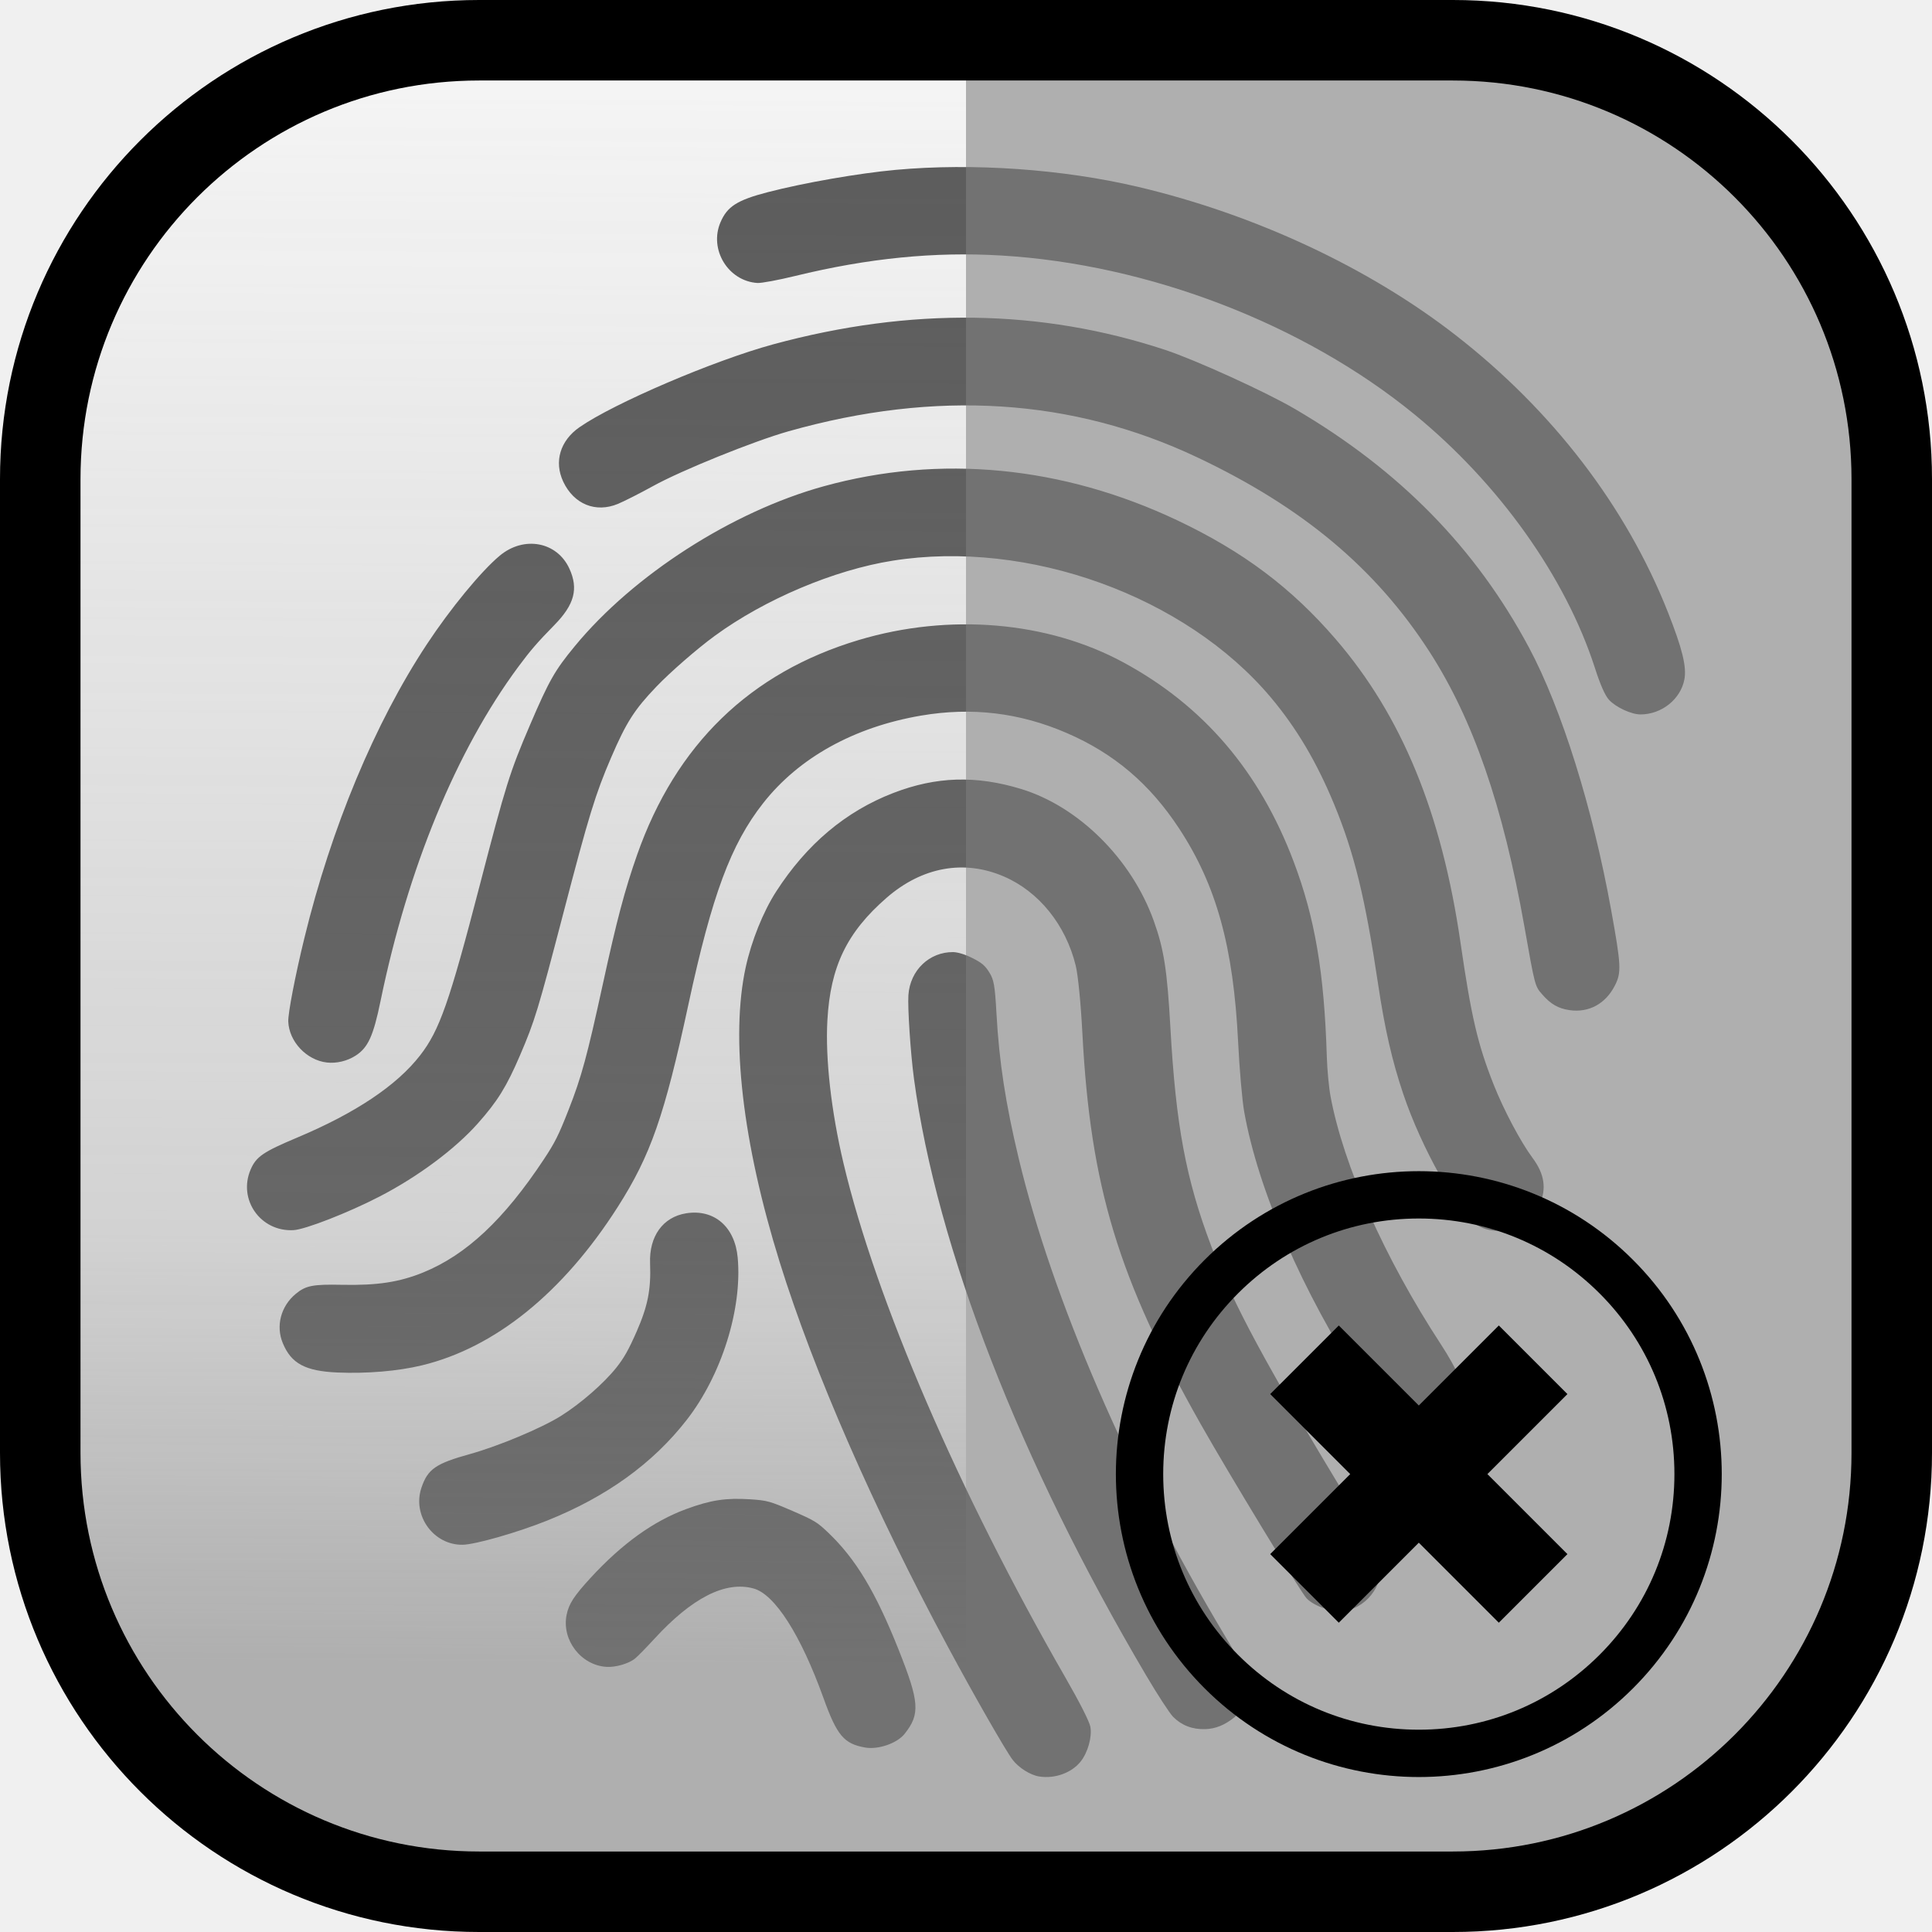
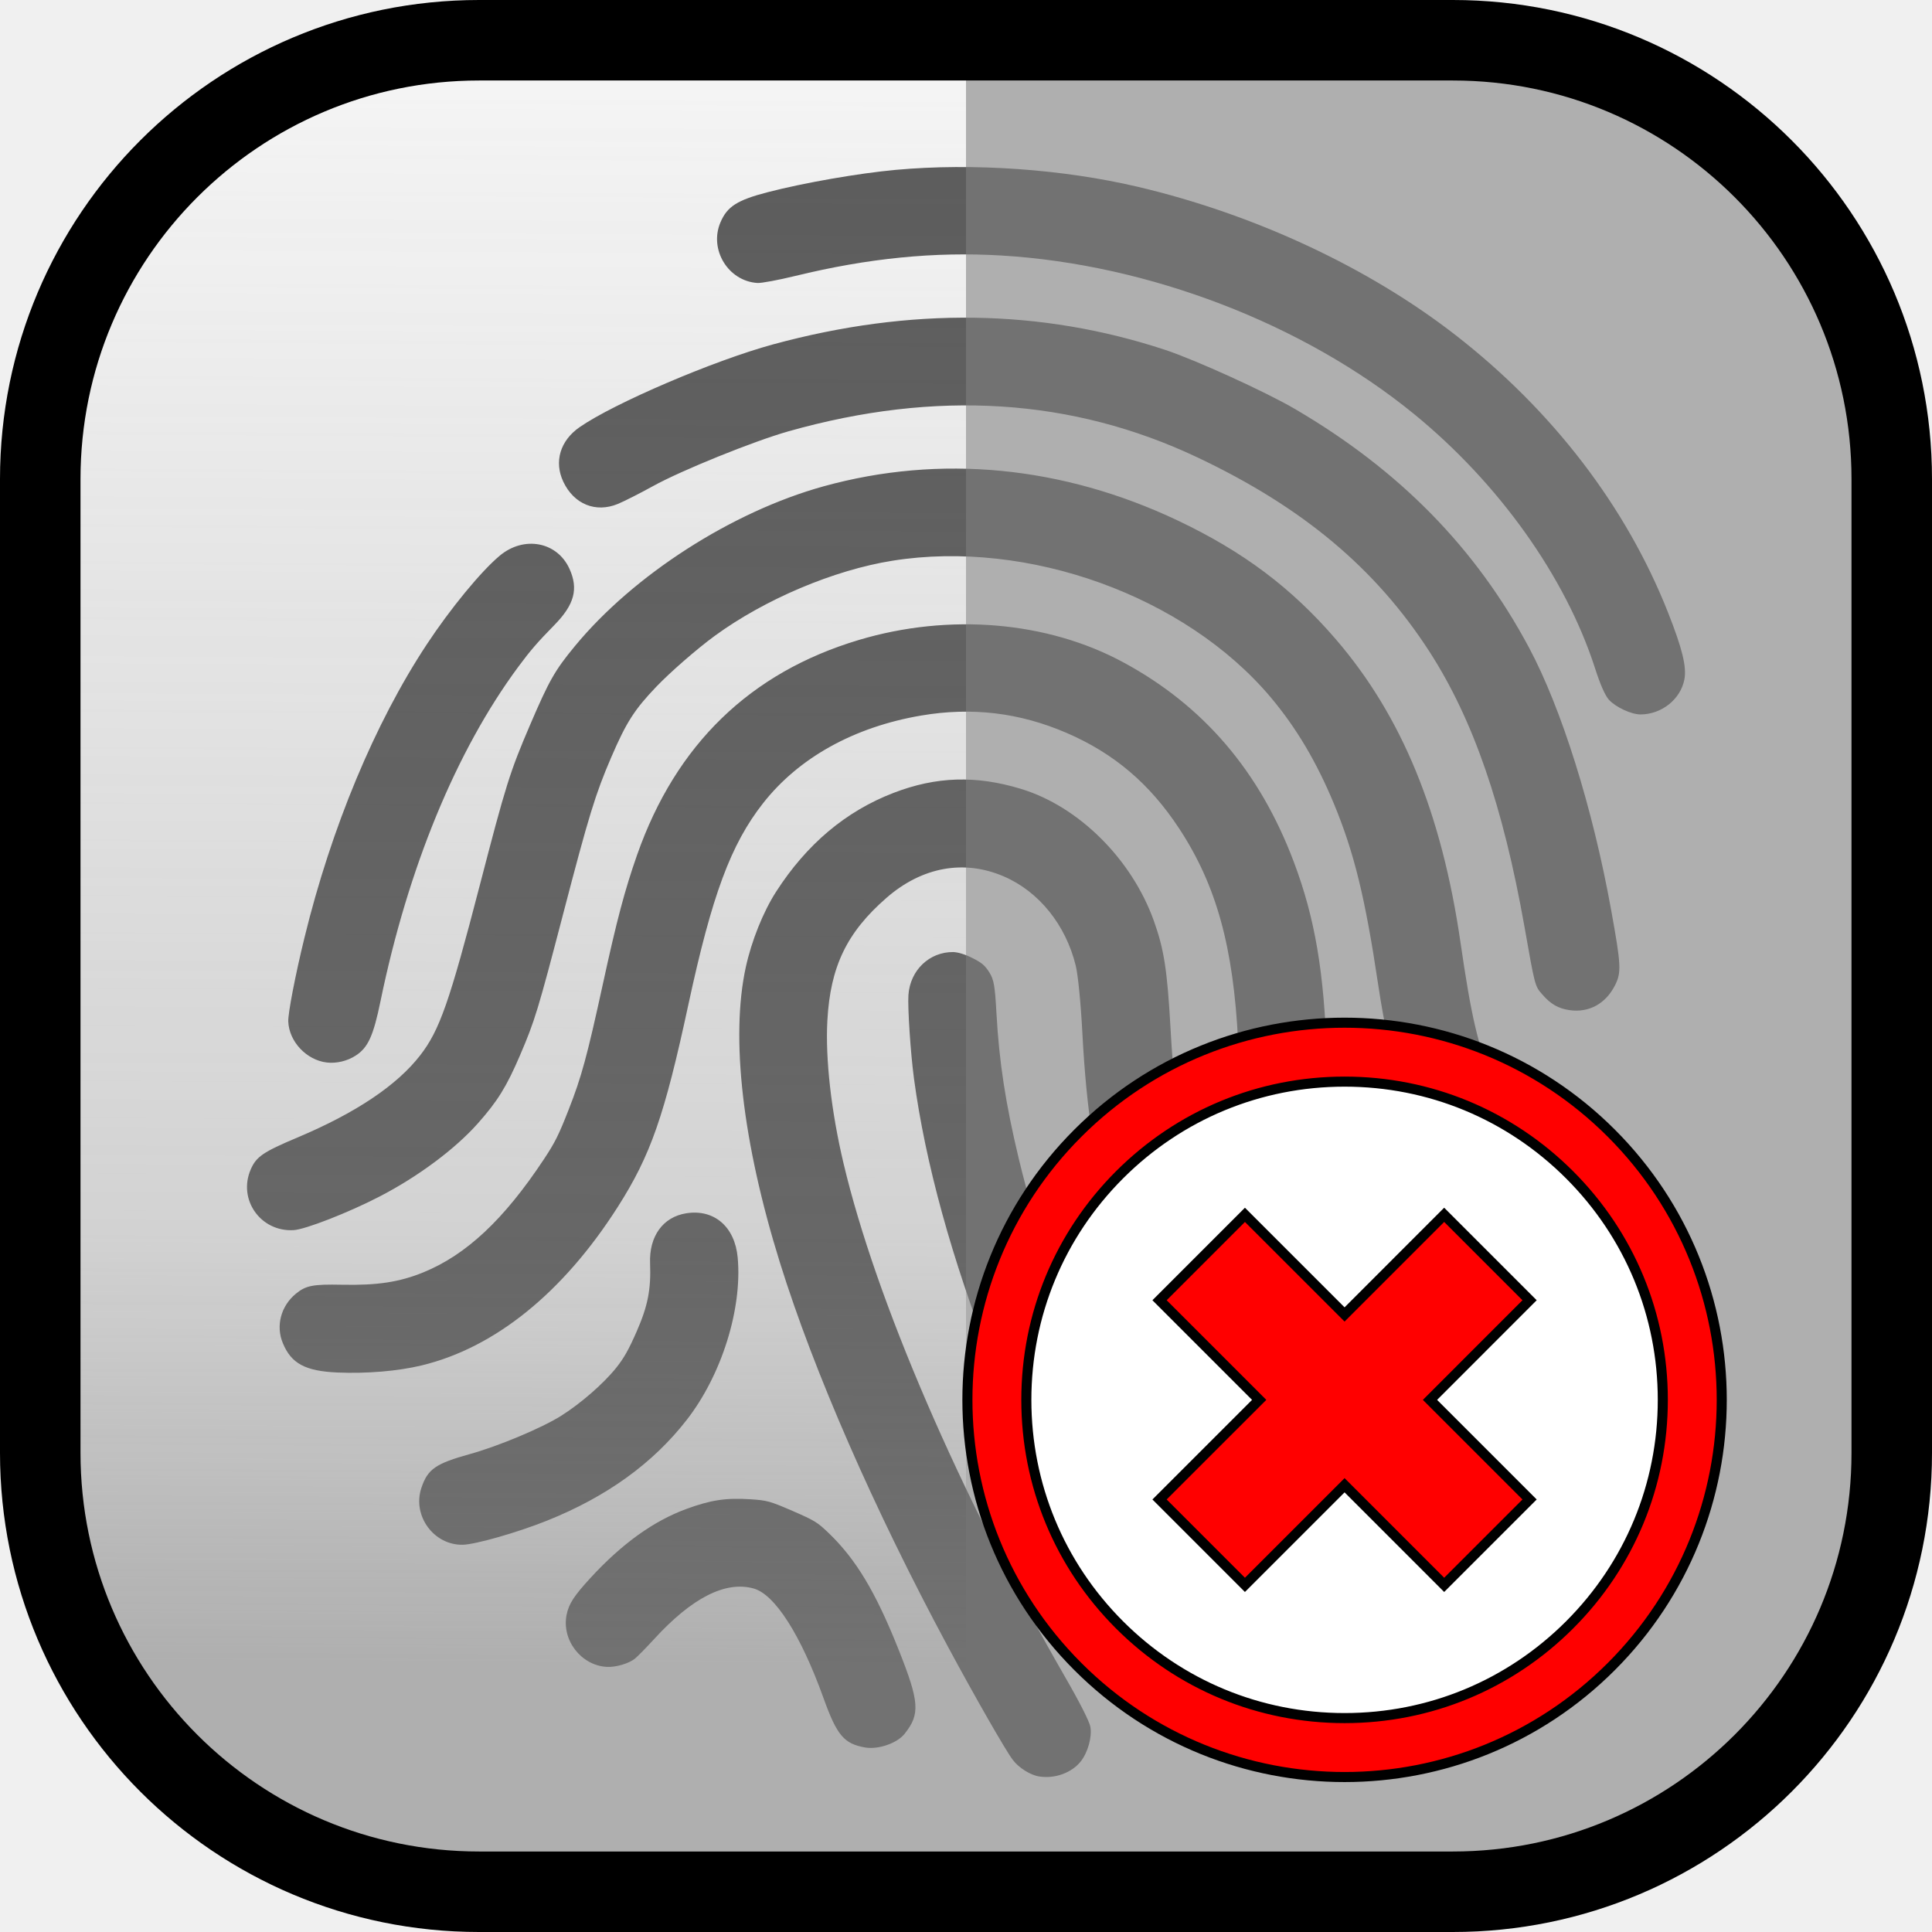
- <svg xmlns="http://www.w3.org/2000/svg" xmlns:xlink="http://www.w3.org/1999/xlink" version="1.1" id="svg2" x="0px" y="0px" width="96px" height="96px" viewBox="0 0 96 96" enable-background="new 0 0 96 96" xml:space="preserve">
-   <symbol id="Loeschen" viewBox="-32 -32 64 64">
-     <polygon points="8.452,15.699 -0.001,7.246 -8.453,15.697 -15.698,8.453 -7.245,0 -15.698,-8.453 -8.453,-15.697 -0.001,-7.244    8.452,-15.697 15.697,-8.453 7.244,0 15.697,8.453  " />
-     <path d="M22.627,22.627C16.379,28.875,8.189,32,0,32s-16.38-3.125-22.628-9.373c-12.496-12.496-12.496-32.758,0-45.254   C-16.38-28.875-8.189-32,0-32s16.379,3.125,22.627,9.373C35.124-10.131,35.124,10.131,22.627,22.627z M19.091-19.092   C13.992-24.191,7.212-27,0-27s-13.993,2.809-19.093,7.908C-24.191-13.992-27-7.211-27,0c0,7.213,2.809,13.992,7.907,19.092   C-13.993,24.191-7.212,27,0,27s13.992-2.809,19.091-7.908h0.001C24.191,13.992,27,7.213,27,0C27-7.211,24.191-13.992,19.091-19.092   z" />
-   </symbol>
-   <path id="rect3826" fill="#F5F5F5" d="M23.808,2h48.385C84.236,2,94,11.764,94,23.808v48.385C94,84.236,84.236,94,72.192,94H23.808  C11.764,94,2,84.236,2,72.192V23.808C2,11.764,11.764,2,23.808,2z" />
-   <path id="path4138" fill="#5C5C5C" d="M30.141,82.826c0.456,0.027,1.107-0.164,1.411-0.412  c0.139-0.113,0.567-0.551,0.953-0.971c1.881-2.055,3.544-2.898,4.942-2.511c1.059,0.294,2.344,2.31,3.471,5.442  c0.671,1.865,1.018,2.276,2.078,2.461c0.646,0.111,1.577-0.211,1.949-0.676c0.786-0.983,0.744-1.582-0.297-4.196  c-1.14-2.863-2.118-4.49-3.483-5.796c-0.557-0.533-0.688-0.613-1.792-1.092c-1.115-0.481-1.25-0.518-2.083-0.575  c-1.22-0.079-1.971,0.035-3.196,0.486c-1.626,0.599-3.177,1.714-4.734,3.402c-0.836,0.907-1.096,1.308-1.206,1.855  C27.903,81.493,28.871,82.75,30.141,82.826z M22.995,76.758c0.63-0.013,2.712-0.608,4.185-1.198c2.96-1.185,5.259-2.842,6.942-5.005  c1.732-2.223,2.766-5.514,2.534-8.063c-0.14-1.537-1.171-2.425-2.56-2.204c-1.155,0.184-1.846,1.142-1.794,2.487  c0.05,1.305-0.112,2.124-0.675,3.406c-0.385,0.877-0.617,1.291-0.996,1.769c-0.619,0.78-1.767,1.784-2.752,2.403  c-0.96,0.604-3.115,1.507-4.52,1.896c-1.711,0.474-2.105,0.747-2.419,1.679C20.476,75.309,21.548,76.785,22.995,76.758  L22.995,76.758z M51.635,88.272c0.777,0.124,1.611-0.177,2.062-0.743c0.358-0.449,0.573-1.219,0.483-1.725  c-0.047-0.259-0.536-1.224-1.246-2.457c-5.288-9.194-9.414-18.756-11.021-25.545c-0.611-2.582-0.907-5.198-0.801-7.098  c0.148-2.679,0.969-4.377,2.944-6.095c1.762-1.532,3.848-1.911,5.826-1.057c1.743,0.751,3.076,2.407,3.571,4.432  c0.115,0.471,0.252,1.865,0.331,3.373c0.401,7.612,1.776,12.153,5.877,19.403c1.379,2.439,4.983,8.372,5.26,8.658  c0.402,0.418,1.348,0.722,1.919,0.621c1.196-0.215,2.011-1.457,1.729-2.641c-0.048-0.199-0.659-1.309-1.358-2.465  c-4.366-7.219-5.924-10.106-7.032-13.034c-1.251-3.308-1.751-5.982-2.022-10.825c-0.16-2.873-0.322-3.908-0.828-5.319  c-1.099-3.067-3.727-5.678-6.59-6.551c-2.246-0.684-4.22-0.622-6.349,0.198c-2.368,0.913-4.308,2.545-5.829,4.908  c-0.639,0.992-1.221,2.44-1.507,3.751c-0.764,3.498-0.163,8.709,1.692,14.666c1.689,5.424,4.678,12.258,8.348,19.088  c1.315,2.447,2.891,5.198,3.224,5.629C50.621,87.842,51.201,88.205,51.635,88.272L51.635,88.272z M16.767,68.199  c1.446,0.063,3.005-0.068,4.184-0.352c3.642-0.877,7.026-3.611,9.745-7.875c1.634-2.563,2.318-4.521,3.509-10.052  c1.172-5.442,2.109-7.967,3.715-10.011c1.779-2.264,4.521-3.784,7.851-4.352c2.52-0.429,4.891-0.146,7.23,0.864  c2.352,1.015,4.129,2.524,5.588,4.745c1.854,2.821,2.699,5.881,2.932,10.599c0.066,1.353,0.202,2.918,0.303,3.479  c0.69,3.884,2.868,8.895,5.92,13.621c0.916,1.419,1.207,1.745,1.771,1.989c1.648,0.711,3.463-0.882,2.918-2.563  c-0.076-0.232-0.453-0.908-0.84-1.498c-2.793-4.277-4.836-8.867-5.479-12.314c-0.082-0.438-0.165-1.322-0.185-1.964  c-0.13-4.197-0.587-6.893-1.646-9.697c-1.692-4.485-4.481-7.75-8.46-9.903c-3.777-2.044-8.655-2.458-13.147-1.115  c-5.404,1.616-9.096,5.196-11.024,10.692c-0.607,1.731-1.005,3.23-1.692,6.383c-0.791,3.628-1.068,4.647-1.708,6.273  c-0.496,1.264-0.673,1.619-1.226,2.455c-1.98,2.993-3.854,4.75-5.994,5.623c-1.19,0.484-2.282,0.651-4.036,0.615  c-1.452-0.03-1.799,0.037-2.299,0.449c-0.739,0.61-1,1.592-0.647,2.444C14.468,67.754,15.168,68.129,16.767,68.199z M59.886,85.92  c0.513-0.016,0.977-0.203,1.45-0.588c0.332-0.27,0.672-1.158,0.635-1.663c-0.039-0.546-0.158-0.802-1.128-2.423  c-4.798-8.023-8.554-16.718-10.219-23.664c-0.656-2.736-0.978-4.822-1.11-7.225c-0.078-1.39-0.127-1.67-0.355-2.038  c-0.217-0.346-0.375-0.48-0.848-0.716c-0.381-0.191-0.708-0.283-0.942-0.294c-1.189-0.013-2.147,0.904-2.231,2.136  c-0.043,0.632,0.108,2.903,0.277,4.158c1.131,8.402,5.261,19.017,11.536,29.647c0.569,0.964,1.172,1.89,1.34,2.058  C58.714,85.734,59.246,85.938,59.886,85.92L59.886,85.92z M14.583,61.125c0.586-0.031,2.742-0.874,4.285-1.674  c1.912-0.99,3.742-2.354,4.875-3.629c0.981-1.105,1.427-1.824,2.097-3.386c0.732-1.708,0.892-2.229,2.144-7.028  c1.272-4.877,1.599-5.944,2.381-7.763c0.754-1.753,1.157-2.384,2.252-3.528c0.693-0.725,2.023-1.881,2.895-2.519  c2.495-1.823,5.927-3.274,8.839-3.737c6.736-1.071,14.554,1.754,18.794,6.792c1.275,1.517,2.277,3.206,3.143,5.3  c1,2.419,1.549,4.663,2.187,8.936c0.335,2.241,0.695,3.818,1.255,5.479c0.9,2.672,2.705,5.885,3.646,6.496  c0.739,0.479,1.936,0.369,2.604-0.236c0.176-0.161,0.406-0.493,0.52-0.754c0.355-0.813,0.248-1.536-0.348-2.337  c-0.592-0.796-1.432-2.38-1.93-3.637c-0.797-2.011-1.113-3.368-1.652-7.07c-0.936-6.443-2.917-11.259-6.198-15.068  c-2.198-2.553-4.603-4.357-7.86-5.901c-5.719-2.709-11.803-3.296-17.59-1.696c-4.545,1.257-9.443,4.404-12.359,7.941  c-0.997,1.21-1.276,1.7-2.223,3.907c-1.008,2.352-1.2,2.962-2.501,7.973c-1.507,5.809-2,7.213-2.963,8.454  c-1.16,1.495-3.207,2.865-6.102,4.083c-1.705,0.718-2.043,0.95-2.319,1.588C11.812,59.604,12.948,61.215,14.583,61.125  L14.583,61.125z M16.24,52.795c0.483,0.055,1.019-0.073,1.441-0.348c0.606-0.393,0.871-0.974,1.224-2.689  c1.364-6.627,3.764-12.456,6.843-16.617c0.599-0.81,0.96-1.228,1.792-2.076c1.003-1.021,1.213-1.806,0.752-2.811  c-0.614-1.339-2.258-1.645-3.459-0.643c-0.925,0.771-2.451,2.626-3.626,4.407c-2.578,3.906-4.743,9.102-6.082,14.591  c-0.455,1.863-0.815,3.732-0.801,4.146C14.359,51.752,15.23,52.678,16.24,52.795L16.24,52.795z M77.986,50.193  c0.961,0.14,1.797-0.314,2.26-1.229c0.326-0.641,0.308-1-0.189-3.746c-0.915-5.066-2.465-10.016-4.086-13.047  c-2.645-4.948-6.426-8.803-11.617-11.844c-1.443-0.847-4.944-2.44-6.447-2.938c-6.18-2.042-12.656-2.134-19.49-0.278  c-2.937,0.798-7.896,2.919-9.62,4.115c-0.965,0.67-1.278,1.718-0.809,2.71c0.53,1.121,1.613,1.56,2.716,1.102  c0.315-0.131,1.1-0.529,1.743-0.884c1.418-0.784,5.004-2.234,6.736-2.724c7.333-2.072,14.103-1.64,20.314,1.298  c5.234,2.475,8.863,5.515,11.537,9.662c2.168,3.365,3.652,7.662,4.71,13.635c0.524,2.965,0.526,2.974,0.88,3.378  C77.049,49.893,77.426,50.111,77.986,50.193L77.986,50.193z M81.521,35.5c1.05-0.005,1.99-0.758,2.176-1.744  c0.117-0.623-0.105-1.528-0.82-3.338c-2.076-5.25-5.73-10.019-10.551-13.767c-4.316-3.356-9.973-5.997-15.772-7.365  C52.813,8.404,48.351,8.09,44.511,8.44c-1.835,0.167-4.559,0.642-6.361,1.109c-1.521,0.395-2.014,0.709-2.351,1.499  c-0.576,1.351,0.384,2.922,1.839,3.013c0.196,0.012,1.036-0.144,1.867-0.347c3.635-0.888,6.941-1.216,10.264-1.017  c7.311,0.437,15.012,3.398,20.502,7.883c4.208,3.437,7.521,8.089,8.979,12.609c0.271,0.842,0.504,1.368,0.696,1.58  C80.284,35.141,81.063,35.502,81.521,35.5L81.521,35.5z" />
-   <linearGradient id="rect3826-9_1_" gradientUnits="userSpaceOnUse" x1="-423.352" y1="68.878" x2="-422.844" y2="-21.834" gradientTransform="matrix(-1.0612 0 0 -1 -423.4134 71.7617)">
-     <stop offset="0" style="stop-color:#808080;stop-opacity:0" />
-     <stop offset="0.645" style="stop-color:#808080;stop-opacity:0.498" />
-     <stop offset="0.879" style="stop-color:#808080" />
-     <stop offset="1" style="stop-color:#808080" />
+ <svg xmlns="http://www.w3.org/2000/svg" version="1.1" id="svg2" x="0px" y="0px" width="96px" height="96px" viewBox="0 0 96 96" enable-background="new 0 0 96 96" xml:space="preserve">
+   <defs id="defs23" />
+   <path id="rect3826" fill="#F5F5F5" d="M23.808,2h48.385C84.236,2,94,11.764,94,23.808v48.385C94,84.236,84.236,94,72.191,94H23.808  C11.764,94,2,84.236,2,72.191V23.808C2,11.764,11.764,2,23.808,2z" />
+   <path id="path4138" fill="#5C5C5C" d="M30.141,82.826c0.456,0.027,1.107-0.164,1.411-0.412  c0.139-0.113,0.567-0.551,0.953-0.971c1.881-2.055,3.544-2.898,4.942-2.512c1.059,0.295,2.344,2.311,3.471,5.441  c0.671,1.865,1.018,2.275,2.078,2.461c0.646,0.109,1.577-0.211,1.949-0.676c0.786-0.983,0.744-1.582-0.297-4.196  c-1.14-2.862-2.118-4.489-3.483-5.796c-0.557-0.533-0.688-0.611-1.792-1.092c-1.115-0.481-1.25-0.52-2.083-0.575  c-1.22-0.079-1.971,0.035-3.196,0.485c-1.626,0.6-3.177,1.715-4.734,3.402c-0.836,0.906-1.096,1.307-1.206,1.854  C27.903,81.493,28.871,82.75,30.141,82.826z M22.995,76.758c0.63-0.013,2.712-0.607,4.185-1.197c2.96-1.186,5.259-2.843,6.942-5.006  c1.732-2.223,2.766-5.514,2.534-8.063c-0.14-1.537-1.171-2.426-2.56-2.204c-1.155,0.185-1.846,1.142-1.794,2.487  c0.05,1.305-0.112,2.123-0.675,3.406c-0.385,0.877-0.617,1.291-0.996,1.769c-0.619,0.78-1.767,1.784-2.752,2.403  c-0.96,0.604-3.115,1.506-4.52,1.896c-1.711,0.474-2.105,0.747-2.419,1.679C20.476,75.309,21.548,76.785,22.995,76.758  L22.995,76.758z M51.635,88.271c0.777,0.125,1.611-0.178,2.063-0.742c0.357-0.449,0.572-1.219,0.482-1.725  c-0.047-0.261-0.535-1.226-1.246-2.457c-5.288-9.195-9.414-18.758-11.021-25.547c-0.611-2.58-0.907-5.197-0.801-7.098  c0.148-2.679,0.969-4.377,2.944-6.095c1.762-1.532,3.848-1.911,5.826-1.057c1.743,0.751,3.076,2.407,3.571,4.432  c0.115,0.471,0.252,1.867,0.331,3.375c0.401,7.61,1.776,12.151,5.877,19.401c1.379,2.439,4.983,8.372,5.26,8.658  c0.401,0.418,1.349,0.724,1.919,0.621c1.196-0.215,2.012-1.457,1.729-2.642c-0.047-0.198-0.657-1.31-1.356-2.465  c-4.364-7.22-5.924-10.105-7.03-13.035c-1.252-3.308-1.752-5.98-2.022-10.823c-0.16-2.873-0.322-3.908-0.828-5.319  c-1.099-3.067-3.728-5.678-6.591-6.551c-2.245-0.684-4.219-0.622-6.348,0.198c-2.368,0.913-4.308,2.545-5.829,4.908  c-0.639,0.992-1.221,2.44-1.507,3.751c-0.764,3.499-0.163,8.708,1.692,14.667c1.689,5.424,4.678,12.258,8.348,19.088  c1.315,2.446,2.89,5.199,3.224,5.629C50.621,87.842,51.201,88.205,51.635,88.271L51.635,88.271z M16.767,68.199  c1.446,0.063,3.005-0.068,4.184-0.352c3.642-0.879,7.026-3.611,9.745-7.875c1.634-2.563,2.318-4.521,3.509-10.054  c1.172-5.442,2.109-7.967,3.715-10.011c1.779-2.264,4.521-3.784,7.851-4.352c2.52-0.429,4.891-0.146,7.23,0.864  c2.353,1.015,4.129,2.524,5.588,4.745c1.854,2.821,2.699,5.881,2.933,10.601c0.065,1.353,0.201,2.918,0.304,3.479  c0.688,3.884,2.866,8.895,5.92,13.621c0.916,1.419,1.207,1.744,1.771,1.988c1.647,0.711,3.463-0.881,2.918-2.563  c-0.076-0.231-0.453-0.908-0.841-1.498c-2.793-4.276-4.836-8.867-5.479-12.313c-0.08-0.438-0.163-1.321-0.184-1.963  c-0.131-4.199-0.588-6.895-1.646-9.699c-1.692-4.485-4.479-7.75-8.462-9.903c-3.775-2.044-8.653-2.458-13.146-1.115  c-5.404,1.616-9.096,5.196-11.024,10.692c-0.607,1.731-1.005,3.23-1.692,6.383c-0.791,3.628-1.068,4.646-1.708,6.272  c-0.496,1.265-0.673,1.619-1.226,2.455c-1.98,2.992-3.854,4.75-5.994,5.623c-1.19,0.483-2.282,0.65-4.036,0.614  c-1.452-0.03-1.799,0.037-2.299,0.449c-0.739,0.61-1,1.592-0.647,2.444C14.468,67.754,15.168,68.129,16.767,68.199z M59.887,85.92  c0.512-0.016,0.977-0.203,1.449-0.588c0.332-0.27,0.672-1.158,0.635-1.663c-0.039-0.546-0.158-0.802-1.128-2.423  c-4.798-8.023-8.554-16.719-10.219-23.664c-0.656-2.736-0.978-4.822-1.11-7.225c-0.078-1.392-0.127-1.67-0.354-2.04  c-0.219-0.346-0.375-0.48-0.848-0.716c-0.381-0.191-0.708-0.283-0.942-0.294c-1.189-0.013-2.147,0.904-2.231,2.135  c-0.043,0.633,0.108,2.902,0.277,4.158c1.131,8.401,5.262,19.018,11.536,29.646c0.567,0.964,1.172,1.891,1.34,2.059  C58.714,85.734,59.246,85.938,59.887,85.92L59.887,85.92z M14.583,61.125c0.586-0.031,2.742-0.874,4.285-1.674  c1.912-0.99,3.742-2.354,4.875-3.629c0.981-1.105,1.427-1.824,2.097-3.387c0.732-1.707,0.892-2.229,2.144-7.027  c1.272-4.877,1.599-5.944,2.381-7.763c0.754-1.753,1.157-2.384,2.252-3.528c0.693-0.725,2.023-1.881,2.895-2.519  c2.495-1.823,5.927-3.274,8.839-3.737c6.736-1.071,14.553,1.754,18.793,6.792c1.274,1.517,2.276,3.206,3.144,5.3  c1,2.419,1.549,4.663,2.187,8.936c0.336,2.241,0.695,3.818,1.256,5.479c0.899,2.672,2.705,5.885,3.646,6.496  c0.739,0.479,1.938,0.368,2.604-0.236c0.177-0.161,0.406-0.493,0.521-0.754c0.354-0.813,0.248-1.536-0.349-2.337  c-0.592-0.796-1.432-2.38-1.93-3.637c-0.798-2.012-1.113-3.368-1.652-7.07c-0.937-6.443-2.918-11.259-6.197-15.068  c-2.198-2.553-4.604-4.357-7.859-5.901c-5.72-2.709-11.804-3.296-17.591-1.696c-4.545,1.257-9.443,4.404-12.359,7.941  c-0.997,1.21-1.276,1.7-2.223,3.907c-1.008,2.352-1.2,2.962-2.501,7.973c-1.507,5.809-2,7.213-2.963,8.454  c-1.16,1.496-3.207,2.865-6.102,4.084c-1.705,0.719-2.043,0.949-2.319,1.588C11.812,59.604,12.948,61.215,14.583,61.125  L14.583,61.125z M16.24,52.795c0.483,0.055,1.019-0.072,1.441-0.348c0.606-0.393,0.871-0.975,1.224-2.689  c1.364-6.627,3.764-12.456,6.843-16.617c0.599-0.81,0.96-1.228,1.792-2.076c1.003-1.021,1.213-1.806,0.752-2.811  c-0.614-1.339-2.258-1.645-3.459-0.643c-0.925,0.771-2.451,2.626-3.626,4.407c-2.578,3.906-4.743,9.102-6.082,14.591  c-0.455,1.863-0.815,3.732-0.801,4.146C14.359,51.752,15.23,52.678,16.24,52.795L16.24,52.795z M77.986,50.193  c0.961,0.14,1.797-0.314,2.26-1.229c0.326-0.641,0.309-1-0.189-3.746c-0.914-5.066-2.465-10.016-4.086-13.047  c-2.645-4.948-6.426-8.803-11.617-11.844c-1.441-0.847-4.942-2.44-6.445-2.938c-6.182-2.042-12.656-2.134-19.49-0.278  c-2.937,0.798-7.896,2.919-9.62,4.115c-0.965,0.67-1.278,1.718-0.809,2.71c0.53,1.121,1.613,1.56,2.716,1.102  c0.315-0.131,1.1-0.529,1.743-0.884c1.418-0.784,5.004-2.234,6.736-2.724c7.333-2.072,14.103-1.64,20.314,1.298  c5.232,2.475,8.861,5.515,11.537,9.662c2.168,3.365,3.65,7.662,4.71,13.635c0.522,2.965,0.524,2.974,0.88,3.377  C77.049,49.893,77.426,50.111,77.986,50.193L77.986,50.193z M81.521,35.5c1.049-0.005,1.99-0.758,2.176-1.744  c0.117-0.623-0.105-1.528-0.82-3.338c-2.076-5.25-5.73-10.019-10.551-13.767c-4.316-3.356-9.973-5.997-15.771-7.365  C52.813,8.404,48.351,8.09,44.511,8.44c-1.835,0.167-4.559,0.642-6.361,1.109c-1.521,0.395-2.014,0.709-2.351,1.499  c-0.576,1.351,0.384,2.922,1.839,3.013c0.196,0.012,1.036-0.144,1.867-0.347c3.635-0.888,6.941-1.216,10.265-1.017  c7.312,0.437,15.013,3.396,20.502,7.883c4.207,3.437,7.521,8.089,8.979,12.609c0.271,0.842,0.504,1.368,0.694,1.58  C80.284,35.141,81.063,35.502,81.521,35.5L81.521,35.5z" />
+   <linearGradient id="rect3826-9_1_" gradientUnits="userSpaceOnUse" x1="-1407.808" y1="-675.802" x2="-1407.3" y2="-766.514" gradientTransform="matrix(-1.0612 0 0 -1 -1468.132 -672.918)">
+     <stop offset="0" style="stop-color:#808080;stop-opacity:0" id="stop5" />
+     <stop offset="0.645" style="stop-color:#808080;stop-opacity:0.498" id="stop7" />
+     <stop offset="0.879" style="stop-color:#808080" id="stop9" />
+     <stop offset="1" style="stop-color:#808080" id="stop11" />
  </linearGradient>
  <path id="rect3826-9" opacity="0.6" fill="url(#rect3826-9_1_)" enable-background="new    " d="  M48,3v90H26.146C13.326,93,3,83.27,3,71.188V24.813C3,12.731,13.326,3,26.146,3H48z" />
  <path id="rect3826-4" opacity="0.6" fill="#808080" enable-background="new    " d="M71.188,3  C83.27,3,93,12.731,93,24.813v46.375C93,83.27,83.27,93,71.188,93H48V3H71.188z" />
-   <path id="rect3826-0" fill="none" stroke="#000000" stroke-width="4" stroke-linecap="round" stroke-linejoin="round" d="M23.808,2  h48.385C84.236,2,94,11.764,94,23.808v48.385C94,84.236,84.236,94,72.192,94H23.808C11.764,94,2,84.236,2,72.192V23.808  C2,11.764,11.764,2,23.808,2z" />
-   <use xlink:href="#Loeschen" width="64" height="64" x="-32" y="-32" transform="matrix(0.4704 0 0 -0.4704 70.5 73.2471)" overflow="visible" />
+   <path id="rect3826-0" fill="none" stroke="#000000" stroke-width="4" stroke-linecap="round" stroke-linejoin="round" d="M23.808,2  h48.385C84.236,2,94,11.764,94,23.808v48.385C94,84.236,84.236,94,72.191,94H23.808C11.764,94,2,84.236,2,72.191V23.808  C2,11.764,11.764,2,23.808,2z" />
+   <g id="Loeschen">
+     <ellipse style="fill:#ffffff;fill-opacity:1;stroke:#ff0000;stroke-width:1.5;stroke-linecap:round;stroke-linejoin:round;stroke-miterlimit:10;stroke-dasharray:none;stroke-opacity:1" id="path1142" cx="66.854" cy="69.765" rx="17.597" ry="17.844" />
+     <polygon fill="#FF0000" stroke="#000000" stroke-width="0.5" stroke-miterlimit="10" points="71.76,60.364 66.811,65.314    61.86,60.365 57.617,64.608 62.568,69.559 57.617,74.508 61.86,78.751 66.811,73.801 71.76,78.751 76.004,74.508 71.055,69.559    76.004,64.608  " id="polygon17" />
+     <path fill="#FF0000" stroke="#000000" stroke-width="0.5" stroke-miterlimit="10" d="M80.064,56.306   c-3.659-3.659-8.458-5.489-13.252-5.489c-4.796,0-9.594,1.83-13.253,5.489c-7.319,7.319-7.319,19.186,0,26.505   c3.659,3.659,8.457,5.489,13.253,5.489c4.794,0,9.593-1.83,13.252-5.489C87.382,75.491,87.382,63.625,80.064,56.306z    M77.993,80.739c-2.986,2.986-6.958,4.632-11.181,4.632c-4.224,0-8.195-1.646-11.183-4.632c-2.985-2.986-4.631-6.958-4.631-11.181   c0-4.224,1.646-8.195,4.631-11.181c2.987-2.986,6.959-4.632,11.183-4.632c4.223,0,8.194,1.646,11.181,4.632l0,0   c2.985,2.985,4.631,6.957,4.631,11.181C82.624,73.781,80.979,77.753,77.993,80.739z" id="path19" />
+   </g>
</svg>
